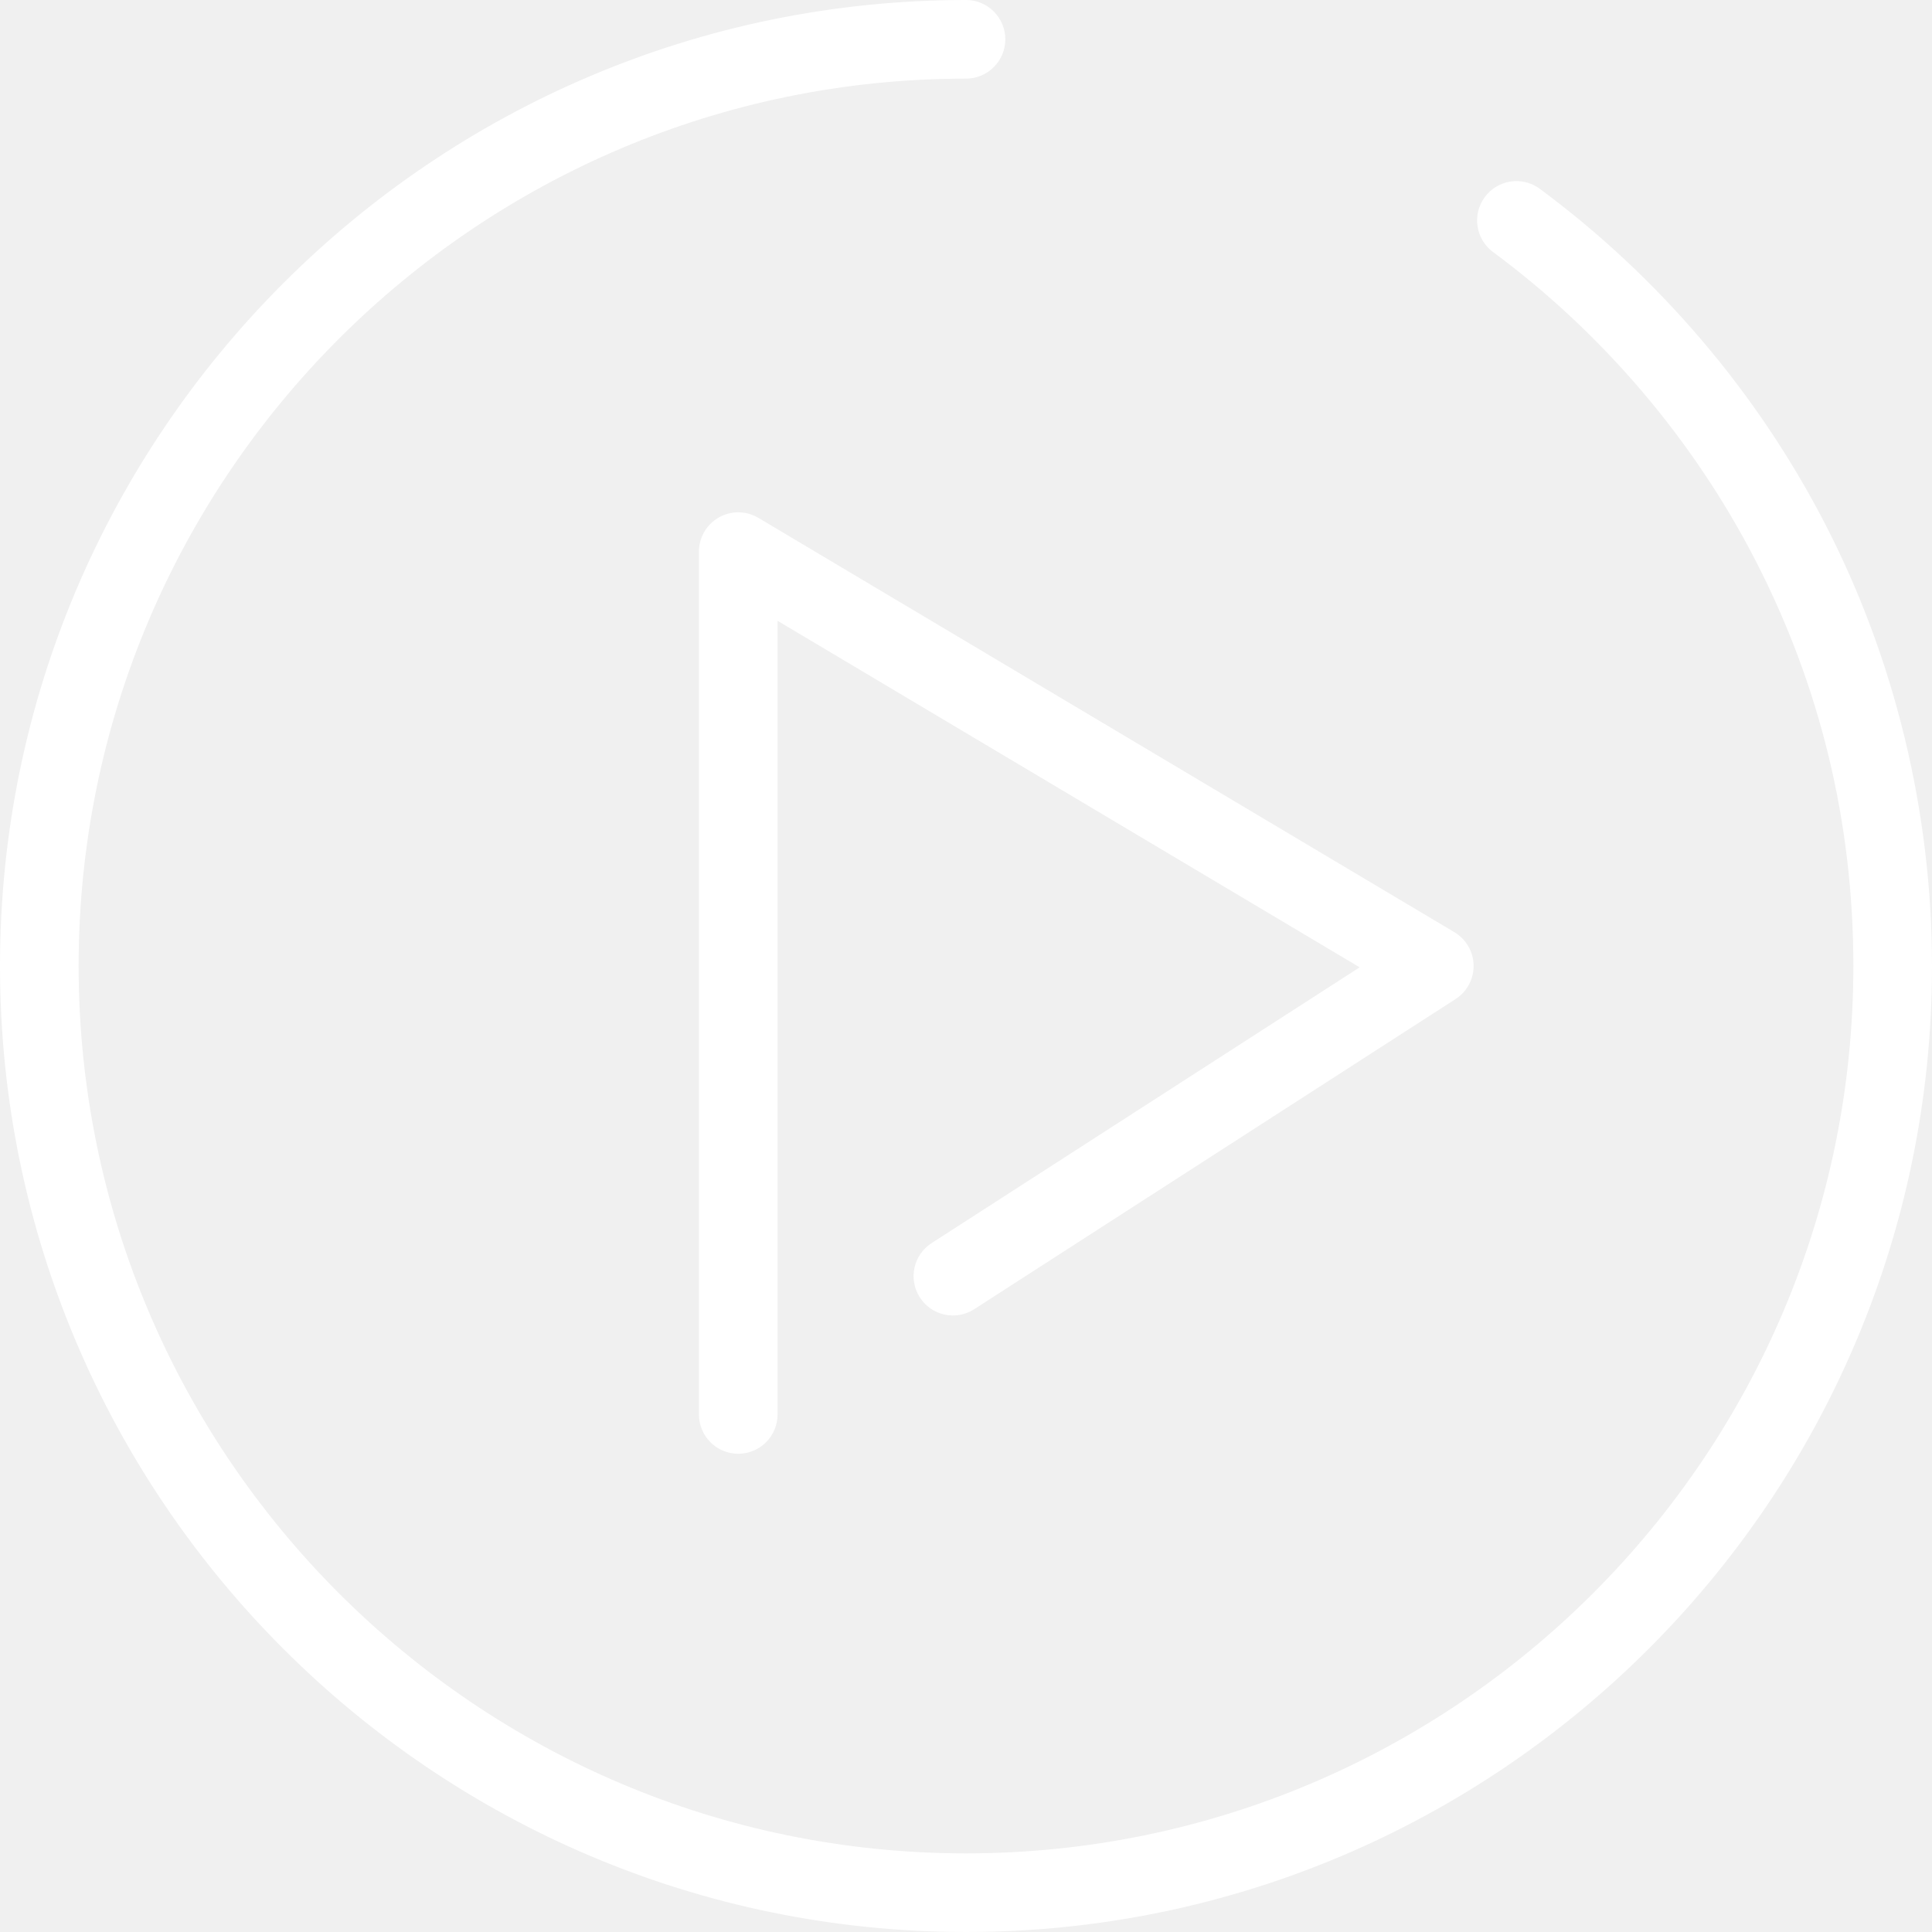
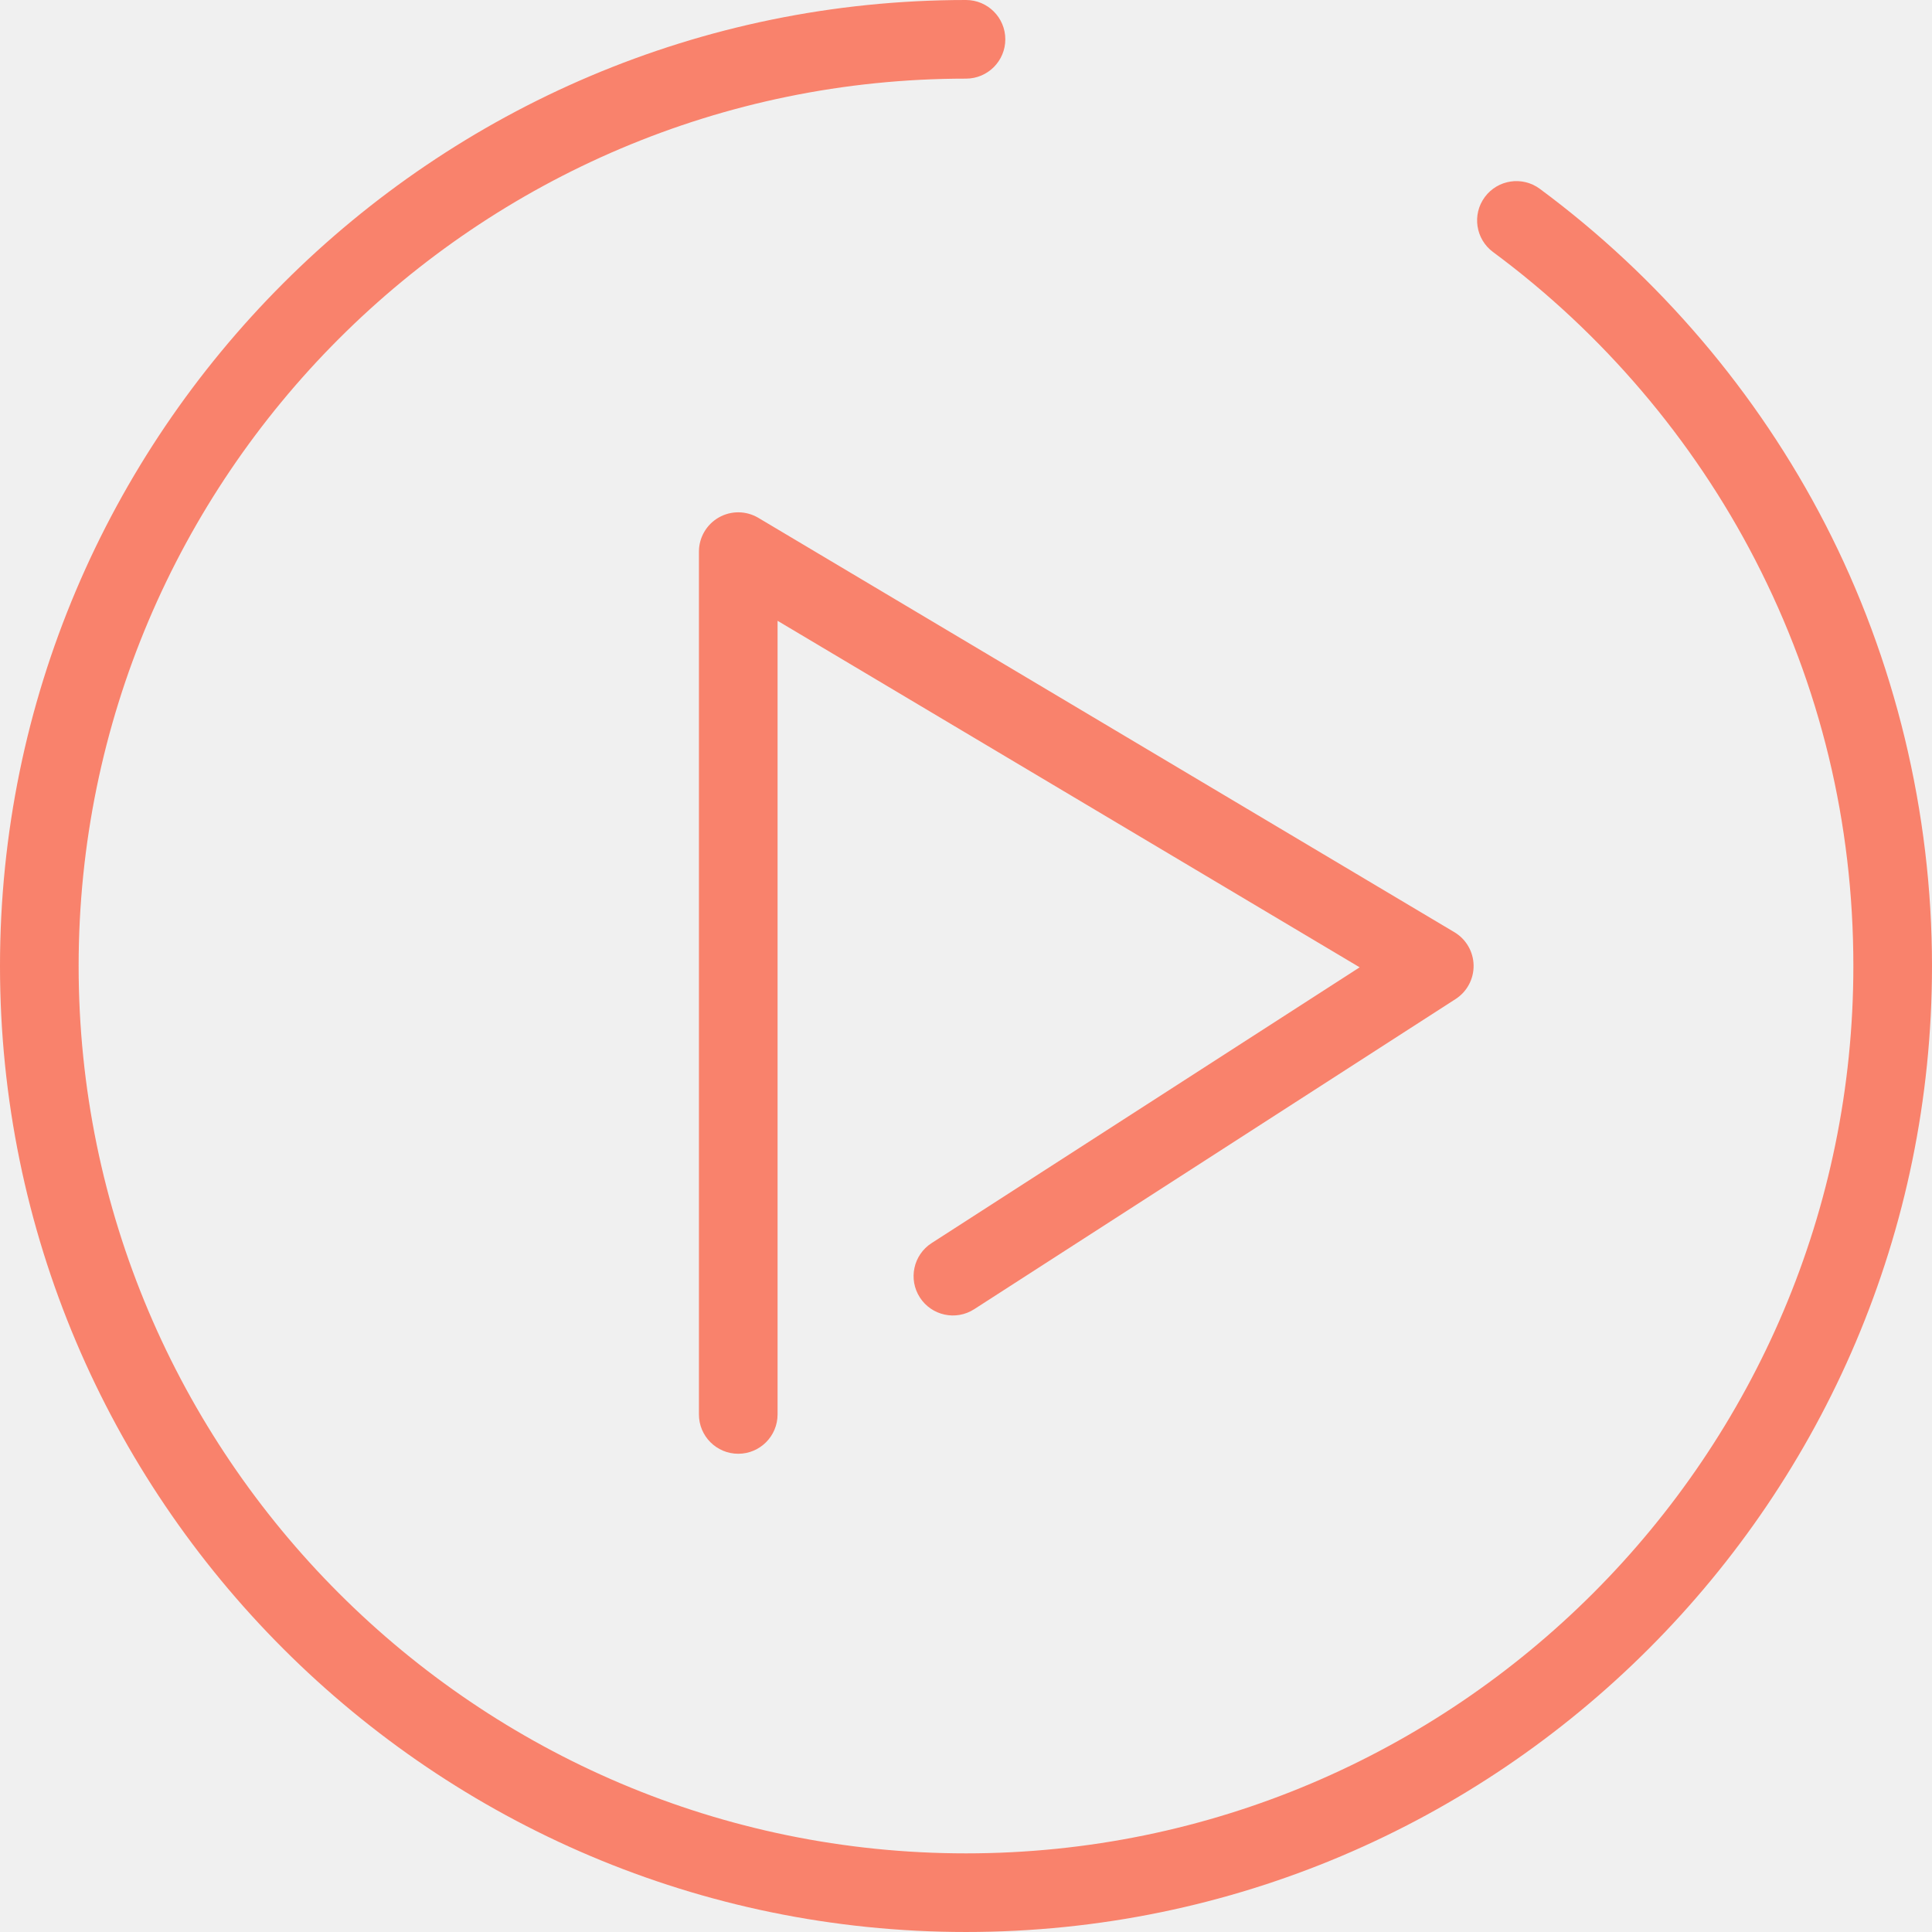
<svg xmlns="http://www.w3.org/2000/svg" version="1.1" id="Capa_1" x="0px" y="0px" viewBox="0 0 294.843 294.843" style="enable-background:new 0 0 294.843 294.843;" xml:space="preserve" width="35px" height="35">
  <g>
-     <path d="M278.527,79.946c-10.324-20.023-25.38-37.704-43.538-51.132c-2.665-1.97-6.421-1.407-8.392,1.257s-1.407,6.421,1.257,8.392   c16.687,12.34,30.521,28.586,40.008,46.983c9.94,19.277,14.98,40.128,14.98,61.976c0,74.671-60.75,135.421-135.421,135.421   S12,222.093,12,147.421S72.75,12,147.421,12c3.313,0,6-2.687,6-6s-2.687-6-6-6C66.133,0,0,66.133,0,147.421   s66.133,147.421,147.421,147.421s147.421-66.133,147.421-147.421C294.842,123.977,289.201,100.645,278.527,79.946z" fill="#FFFFFF" />
-     <path d="M109.699,78.969c-1.876,1.067-3.035,3.059-3.035,5.216v131.674c0,3.314,2.687,6,6,6s6-2.686,6-6V94.74l88.833,52.883   l-65.324,42.087c-2.785,1.795-3.589,5.508-1.794,8.293c1.796,2.786,5.508,3.59,8.294,1.794l73.465-47.333   c1.746-1.125,2.786-3.073,2.749-5.15c-0.037-2.077-1.145-3.987-2.93-5.05L115.733,79.029   C113.877,77.926,111.575,77.902,109.699,78.969z" fill="#FFFFFF" />
+     <path d="M278.527,79.946c-10.324-20.023-25.38-37.704-43.538-51.132c-2.665-1.97-6.421-1.407-8.392,1.257s-1.407,6.421,1.257,8.392   c16.687,12.34,30.521,28.586,40.008,46.983c9.94,19.277,14.98,40.128,14.98,61.976c0,74.671-60.75,135.421-135.421,135.421   S12,222.093,12,147.421S72.75,12,147.421,12c3.313,0,6-2.687,6-6s-2.687-6-6-6C66.133,0,0,66.133,0,147.421   s66.133,147.421,147.421,147.421s147.421-66.133,147.421-147.421C294.842,123.977,289.201,100.645,278.527,79.946z" fill="#f9826c" />
+     <path d="M109.699,78.969c-1.876,1.067-3.035,3.059-3.035,5.216v131.674c0,3.314,2.687,6,6,6s6-2.686,6-6V94.74l88.833,52.883   l-65.324,42.087c-2.785,1.795-3.589,5.508-1.794,8.293c1.796,2.786,5.508,3.59,8.294,1.794l73.465-47.333   c1.746-1.125,2.786-3.073,2.749-5.15c-0.037-2.077-1.145-3.987-2.93-5.05L115.733,79.029   C113.877,77.926,111.575,77.902,109.699,78.969z" fill="#f9826c" />
  </g>
  <g>
</g>
  <g>
</g>
  <g>
</g>
  <g>
</g>
  <g>
</g>
  <g>
</g>
  <g>
</g>
  <g>
</g>
  <g>
</g>
  <g>
</g>
  <g>
</g>
  <g>
</g>
  <g>
</g>
  <g>
</g>
  <g>
</g>
</svg>
